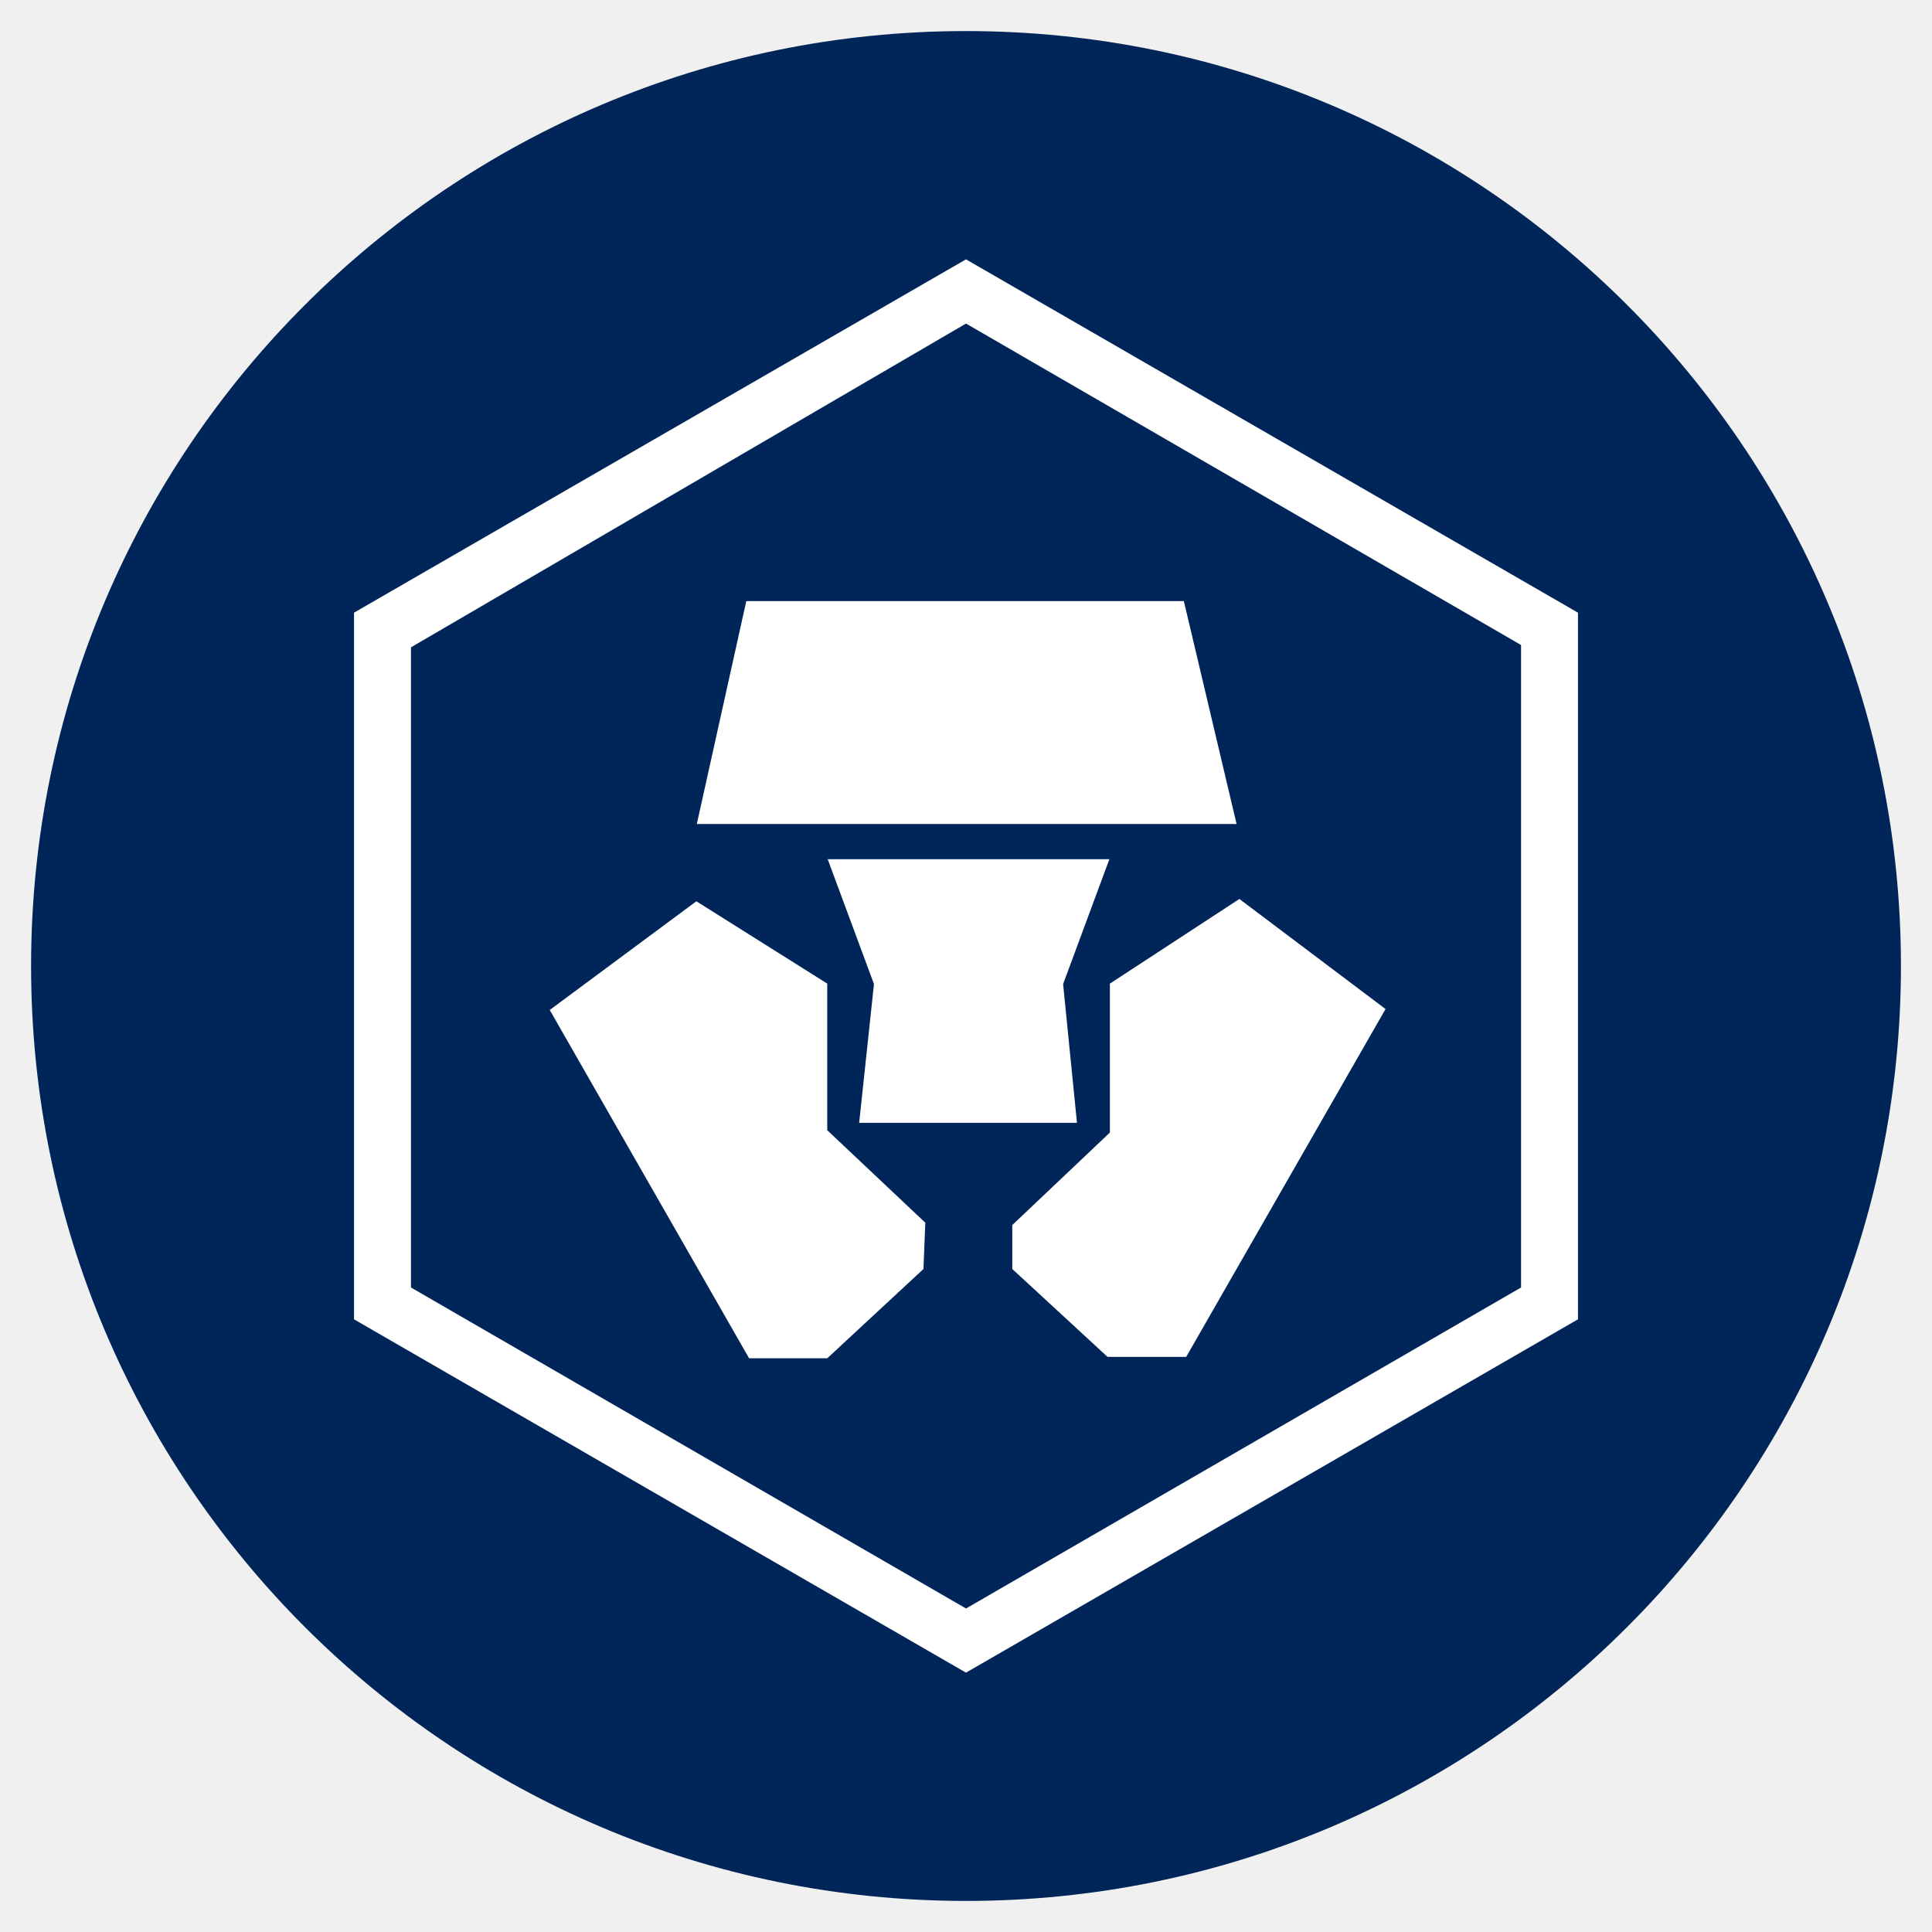
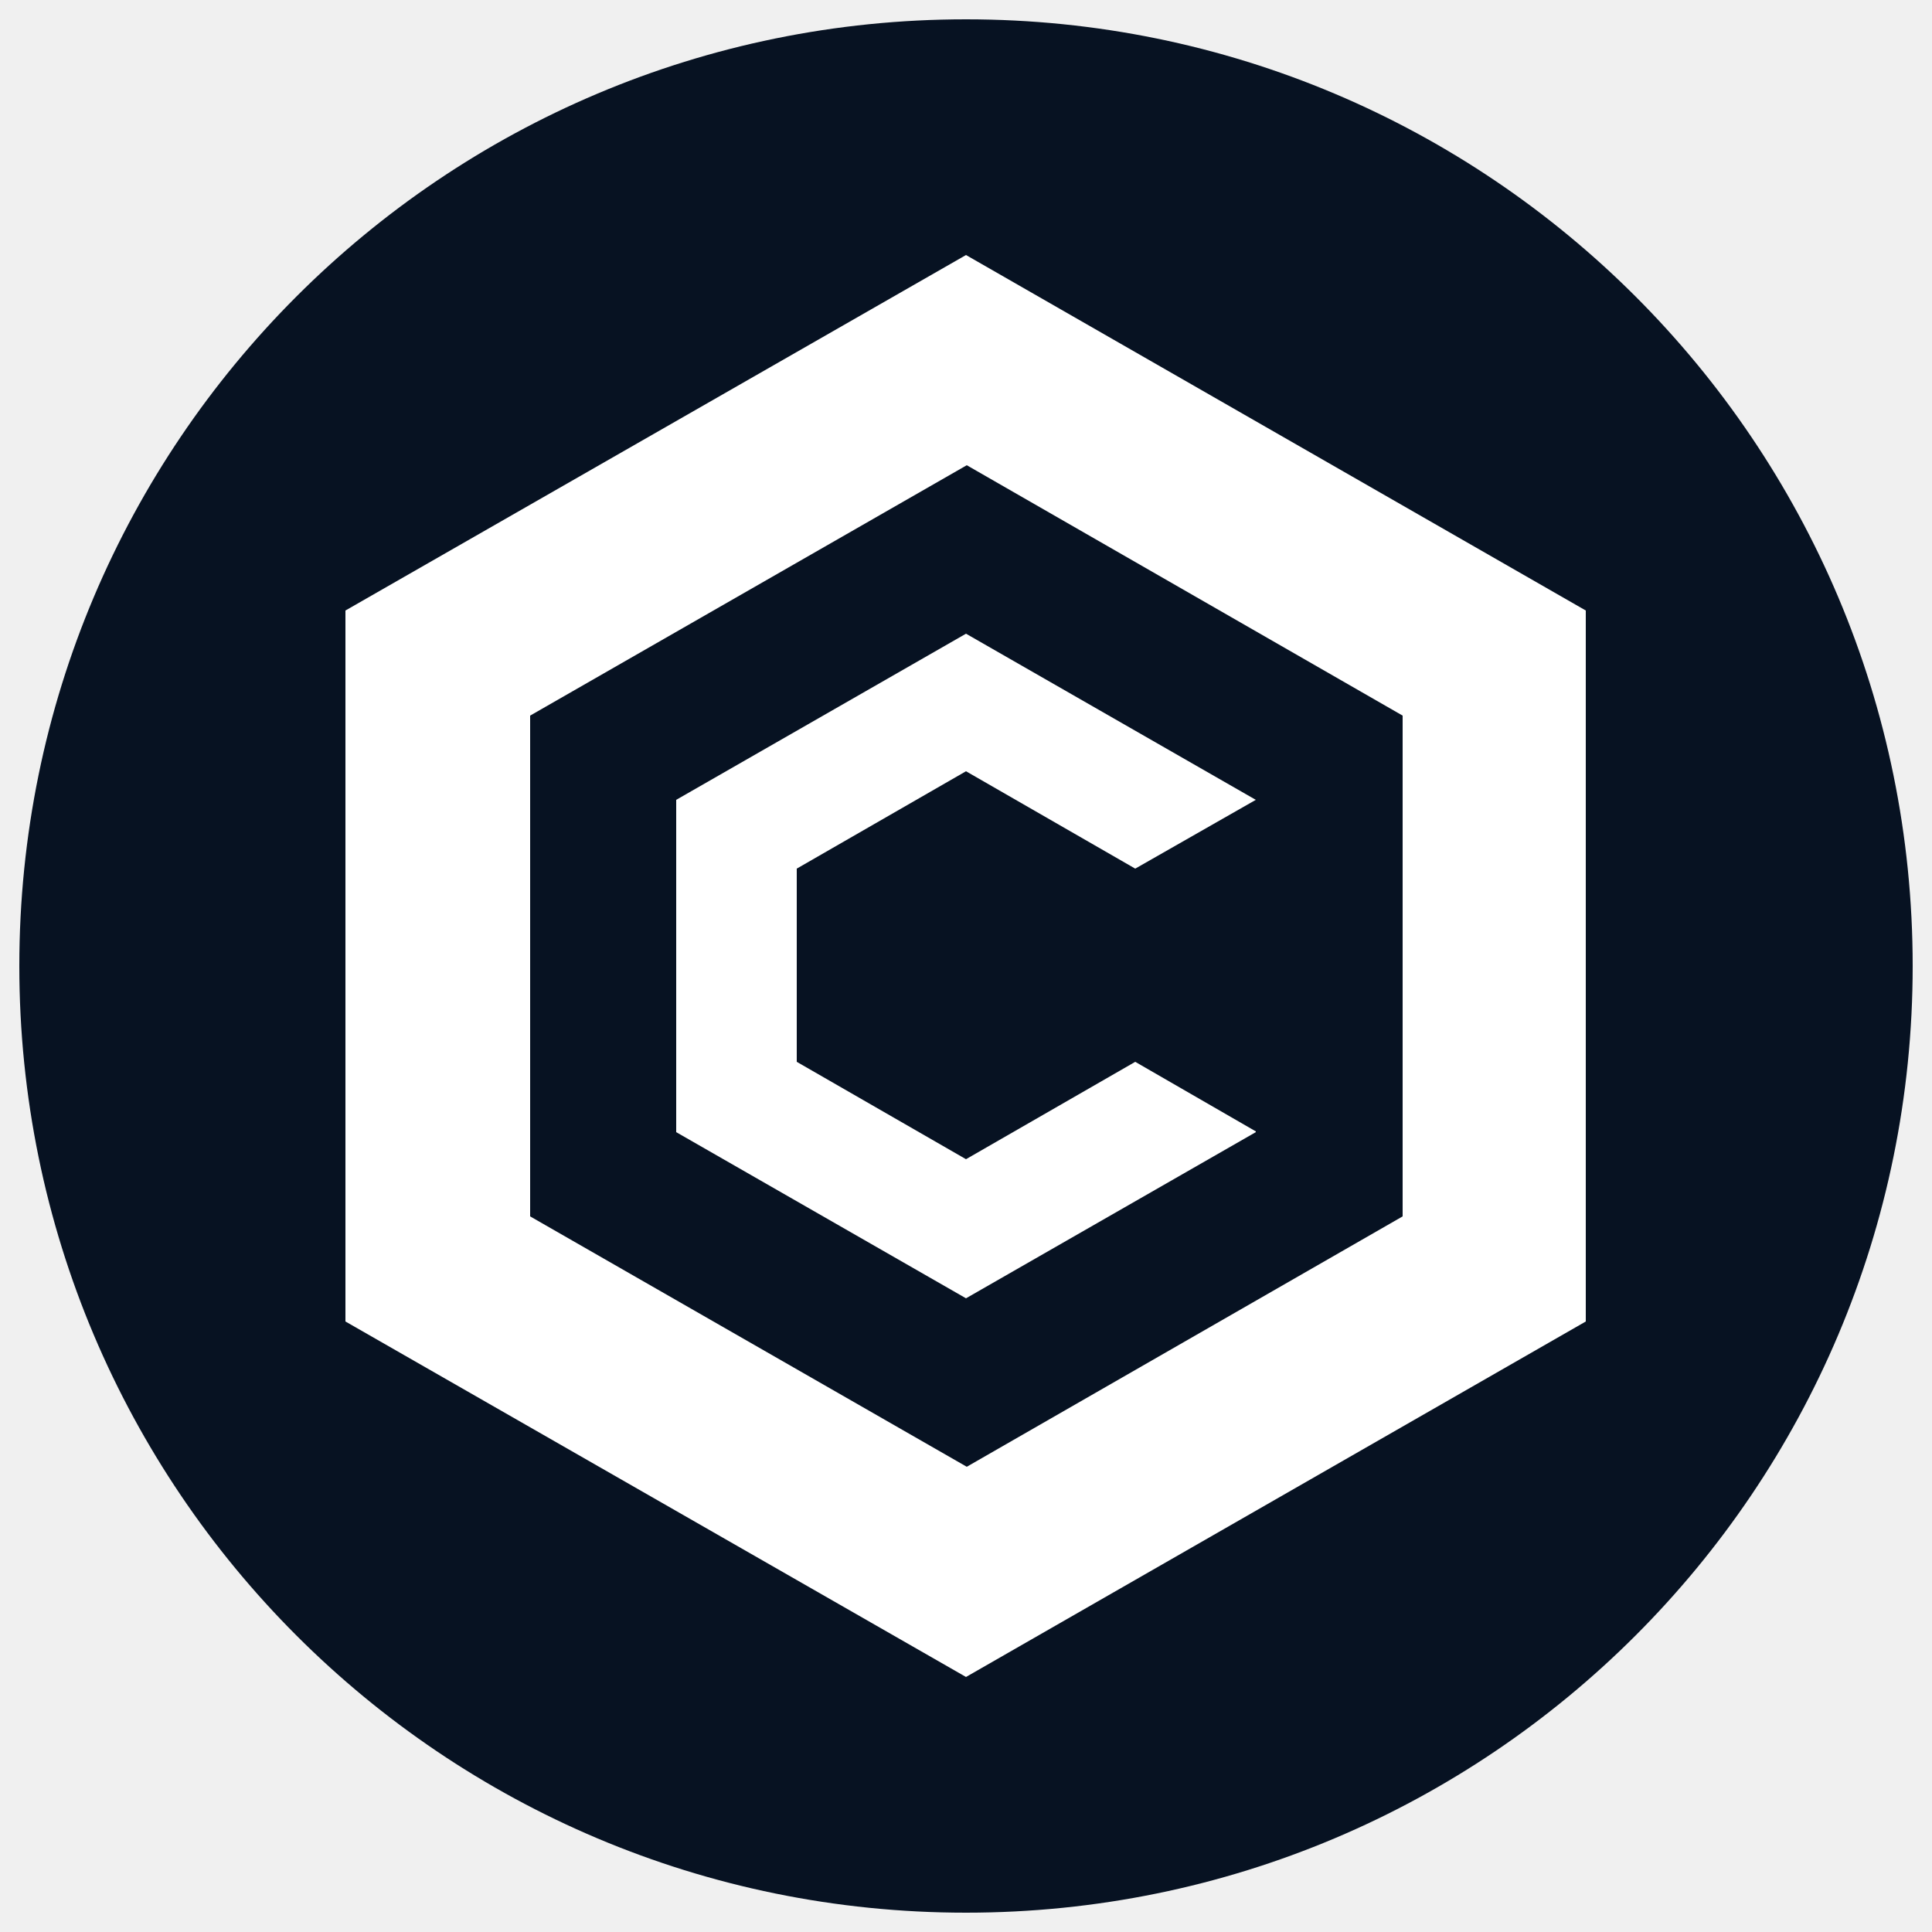
- <svg xmlns="http://www.w3.org/2000/svg" id="svg8" version="1.1" viewBox="0 0 67.733 67.733" height="256" width="256">
-   <defs id="defs2" />
-   <g transform="translate(0,-229.2666)" id="layer1">
-     <path style="fill:#ffffff;fill-rule:nonzero;stroke-width:3.207" d="M 125.069,56.014 86.59,78.46 v 44.379 l 38.479,22.254 38.479,-22.254 V 78.3 Z m 0,0 -38.479,22.446 v 44.379 l 38.479,22.254 38.479,-22.254 V 78.3 Z" id="path943" />
-     <g id="g1029">
-       <circle style="opacity:1;fill:#002559;fill-opacity:1;fill-rule:nonzero;stroke:none;stroke-width:3.35;stroke-linecap:round;stroke-linejoin:round;stroke-miterlimit:4;stroke-dasharray:none;stroke-dashoffset:0;stroke-opacity:1;paint-order:stroke fill markers" id="path994" cx="33.867" cy="263.133" r="32.777" />
-       <path style="opacity:1;fill:#ffffff;fill-opacity:1;fill-rule:nonzero;stroke:none;stroke-width:2.788;stroke-linecap:round;stroke-linejoin:round;stroke-miterlimit:4;stroke-dasharray:none;stroke-dashoffset:0;stroke-opacity:1;paint-order:stroke fill markers" id="path1006" d="m 55.321,275.52 -21.455,12.387 -21.455,-12.387 0,-24.774 21.455,-12.387 21.455,12.387 z" />
-       <path id="path945" d="M 33.867,240.61 14.408,251.961 v 22.443 l 19.459,11.254 19.459,-11.254 v -22.524 z m -7.703,9.73 h 15.34 l 1.849,7.816 H 24.429 Z m 6.211,23.416 -3.373,3.13 h -2.74 l -6.989,-12.211 5.14,-3.811 4.589,2.886 v 5.14 l 3.438,3.243 z m -2.254,-5.124 0.519,-4.865 -1.622,-4.378 h 9.875 l -1.622,4.378 0.486,4.865 z m 11.465,8.205 h -2.757 l -3.34,-3.081 v -1.541 l 3.422,-3.243 v -5.221 l 4.54,-2.968 5.124,3.859 z" style="fill:#002559;fill-opacity:1;fill-rule:nonzero;stroke-width:1.622" />
+ <svg xmlns="http://www.w3.org/2000/svg" version="1.1" viewBox="0 0 250 250">
+   <defs>
+     <style>
+       .cls-1 {
+         isolation: isolate;
+       }
+ 
+       .cls-2 {
+         mix-blend-mode: multiply;
+       }
+ 
+       .cls-3 {
+         fill: #071222;
+       }
+ 
+       .cls-4 {
+         fill: #fff;
+       }
+     </style>
+   </defs>
+   <g class="cls-1">
+     <g id="Layer_1">
+       <path class="cls-3" d="M125,247.5c67.7,0,122.5-54.8,122.5-122.5S192.7,2.5,125,2.5,2.5,57.3,2.5,125s54.8,122.5,122.5,122.5Z" />
+       <g>
+         <path class="cls-4" d="M125,33l-80.3,46v92l80.3,46,80.2-46v-92l-80.2-46ZM181.5,157.4l-56.4,32.4-56.5-32.4v-64.8l56.5-32.4,56.4,32.4v64.8Z" />
+         <g class="cls-2">
+           <path class="cls-4" d="M125,217l80.2-46v-92l-80.2-46v27.3l56.4,32.4v64.8l-56.4,32.3v27.3Z" />
+         </g>
+         <g class="cls-2">
+           <path class="cls-4" d="M125,33l-80.2,46v92l80.2,46v-27.3l-56.4-32.4v-64.8l56.4-32.3v-27.3Z" />
+         </g>
+         <path class="cls-4" d="M162.5,146.5l-37.5,21.5-37.5-21.5v-43l37.5-21.5,37.5,21.5-15.6,8.9-21.9-12.6-21.9,12.6v25l21.9,12.6,21.9-12.6,15.6,9Z" />
+       </g>
    </g>
  </g>
</svg>
